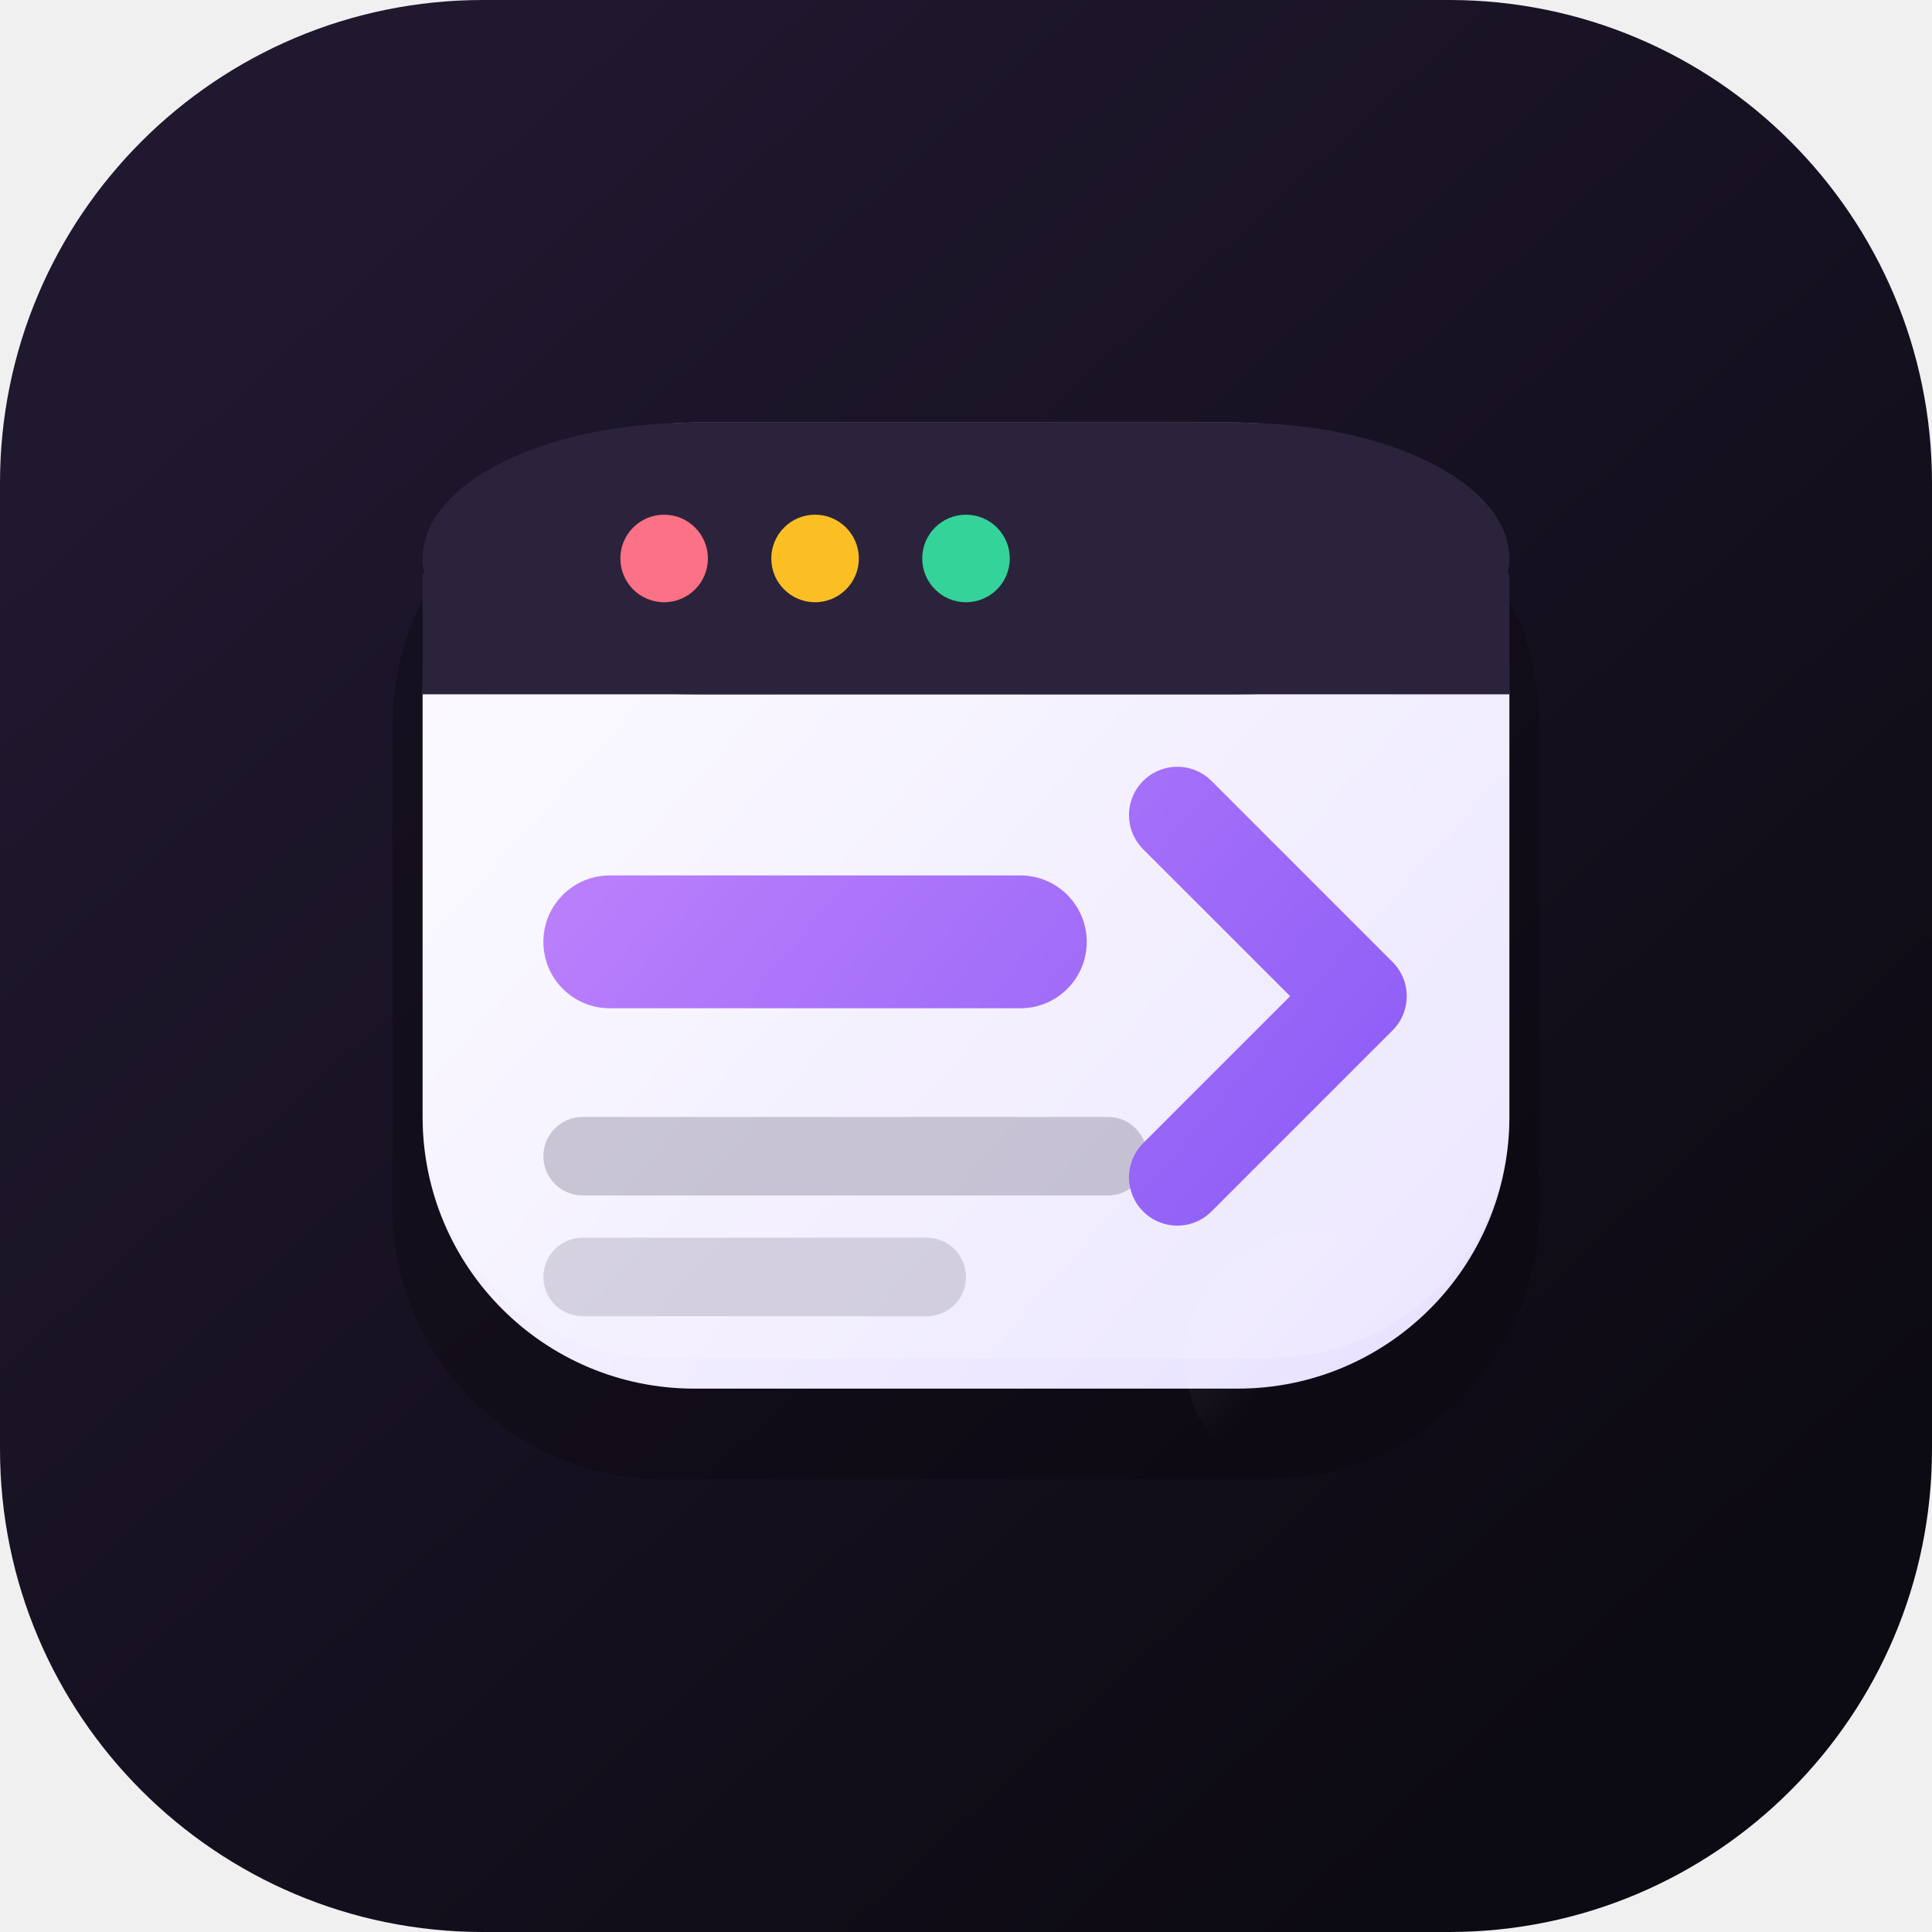
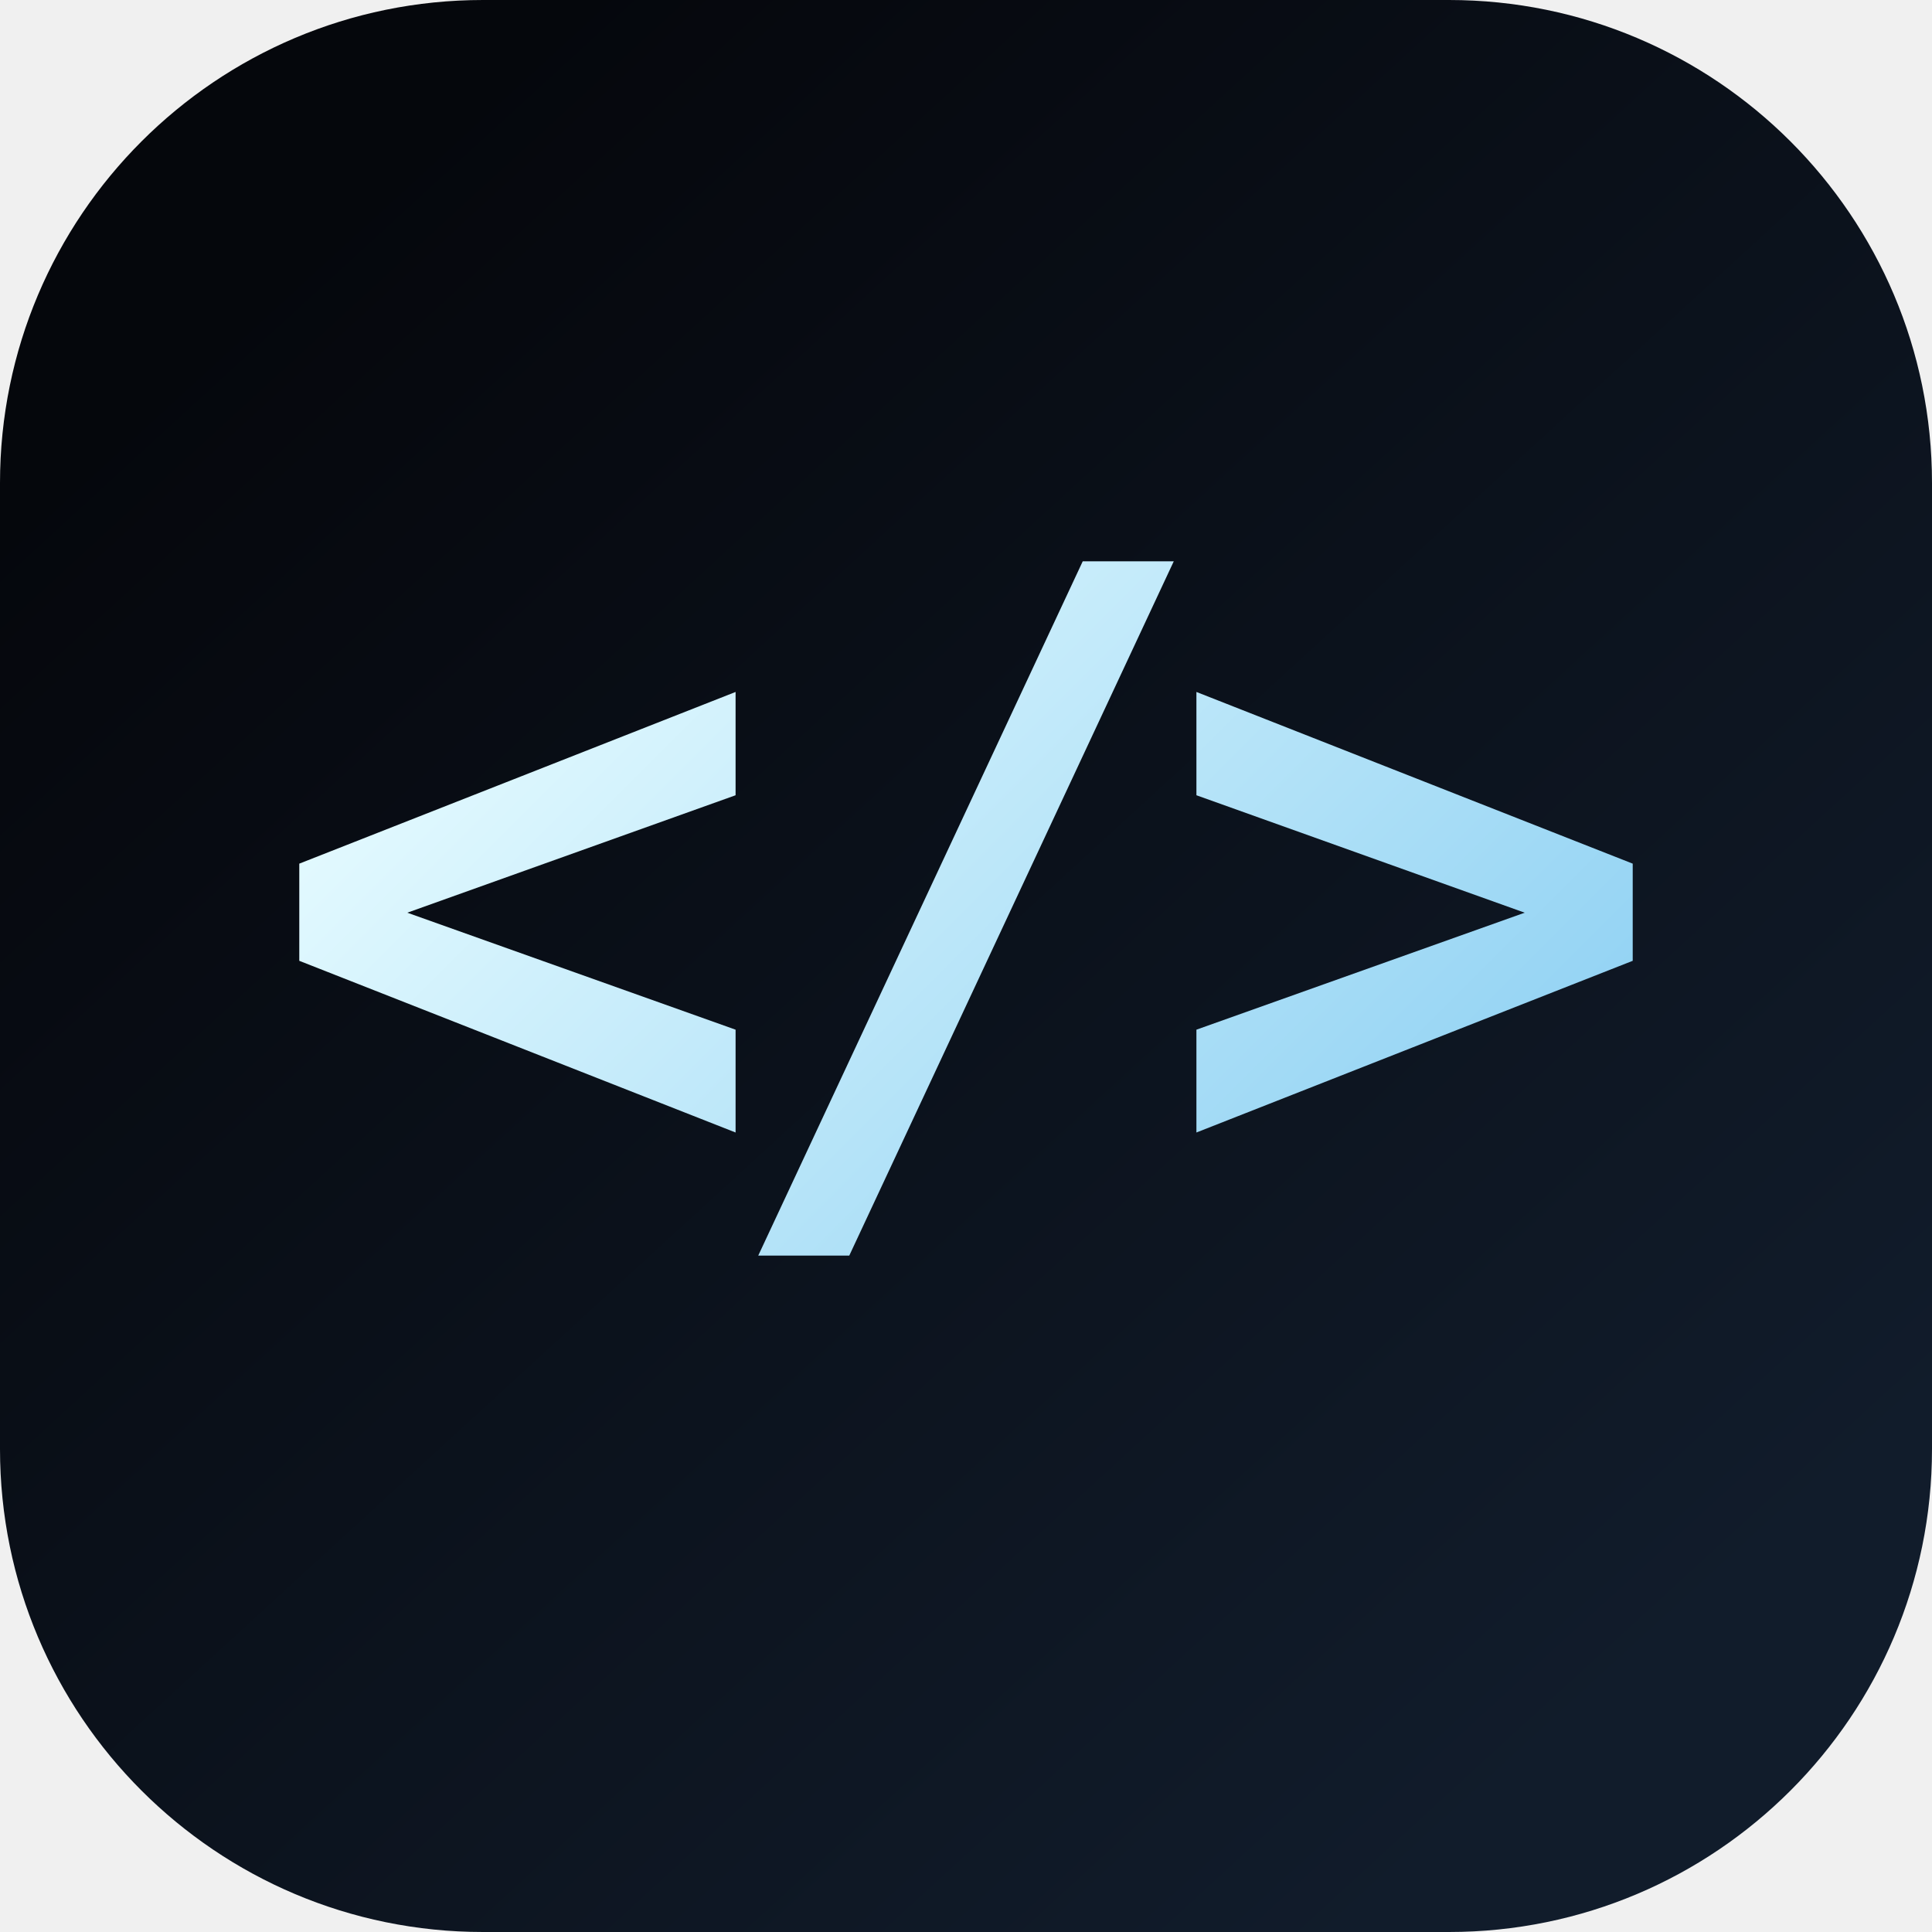
<svg xmlns="http://www.w3.org/2000/svg" viewBox="0 0 64 64" fill="none" role="img" aria-label="Prompt2Site favicon">
  <defs>
    <linearGradient id="bg" x1="10" y1="8" x2="54" y2="56" gradientUnits="userSpaceOnUse">
-       <stop stop-color="#20182f" />
-       <stop offset="1" stop-color="#0c0a12" />
+       <stop stop-color="#05070c" />
+       <stop offset="1" stop-color="#111c2b" />
    </linearGradient>
-     <linearGradient id="panel" x1="14" y1="16" x2="50" y2="48" gradientUnits="userSpaceOnUse">
-       <stop stop-color="#fcfbff" />
-       <stop offset="1" stop-color="#e7e0ff" />
-     </linearGradient>
-     <linearGradient id="accent" x1="20" y1="22" x2="44" y2="42" gradientUnits="userSpaceOnUse">
-       <stop stop-color="#c084fc" />
-       <stop offset="1" stop-color="#8b5cf6" />
-     </linearGradient>
-     <linearGradient id="shine" x1="16" y1="18" x2="44" y2="44" gradientUnits="userSpaceOnUse">
-       <stop stop-color="#ffffff" stop-opacity="0.9" />
-       <stop offset="1" stop-color="#ffffff" stop-opacity="0" />
+     <linearGradient id="mark" x1="18" y1="18" x2="46" y2="46" gradientUnits="userSpaceOnUse">
+       <stop stop-color="#e6fbff" />
+       <stop offset="1" stop-color="#8bcff2" />
    </linearGradient>
  </defs>
  <rect width="64" height="64" rx="16" fill="url(#bg)" />
-   <rect x="13" y="15" width="38" height="34" rx="9" fill="#09070d" fill-opacity="0.35" />
-   <rect x="14" y="14" width="36" height="32" rx="9" fill="url(#panel)" />
-   <path d="M14 22H50V37C50 41.418 46.418 45 42 45H22C17.582 45 14 41.418 14 37V22Z" fill="#ffffff" fill-opacity="0.18" />
-   <rect x="14" y="14" width="36" height="9" rx="9" fill="#2b233b" />
-   <rect x="14" y="19" width="36" height="4" fill="#2b233b" />
-   <circle cx="22" cy="18.5" r="1.45" fill="#fb7185" />
-   <circle cx="27" cy="18.5" r="1.45" fill="#fbbf24" />
-   <circle cx="32" cy="18.5" r="1.45" fill="#34d399" />
-   <rect x="18" y="29" width="18" height="4.4" rx="2.2" fill="url(#accent)" />
-   <rect x="18" y="37" width="20" height="2.6" rx="1.3" fill="#2b233b" fill-opacity="0.22" />
-   <rect x="18" y="41" width="14" height="2.6" rx="1.3" fill="#2b233b" fill-opacity="0.16" />
-   <path d="M39 27L45 33L39 39" stroke="url(#accent)" stroke-width="3.2" stroke-linecap="round" stroke-linejoin="round" />
-   <circle cx="43.5" cy="45" r="4.25" fill="url(#shine)" fill-opacity="0.75" />
+   <text x="32" y="39" text-anchor="middle" fill="url(#mark)" font-family="Geist, Consolas, 'SFMono-Regular', ui-monospace, monospace" font-size="28" font-weight="800" letter-spacing="-2">&lt;/&gt;</text>
</svg>
